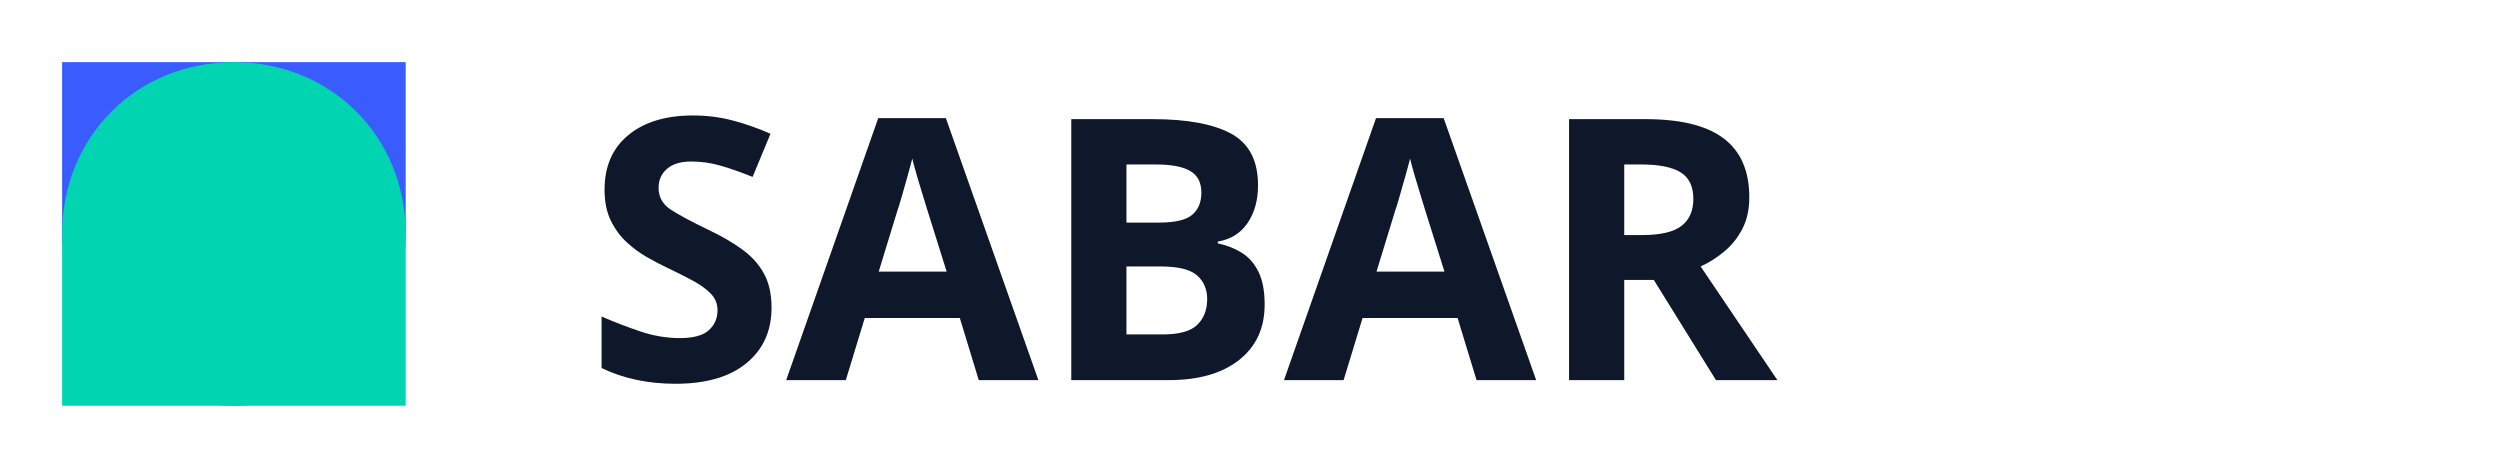
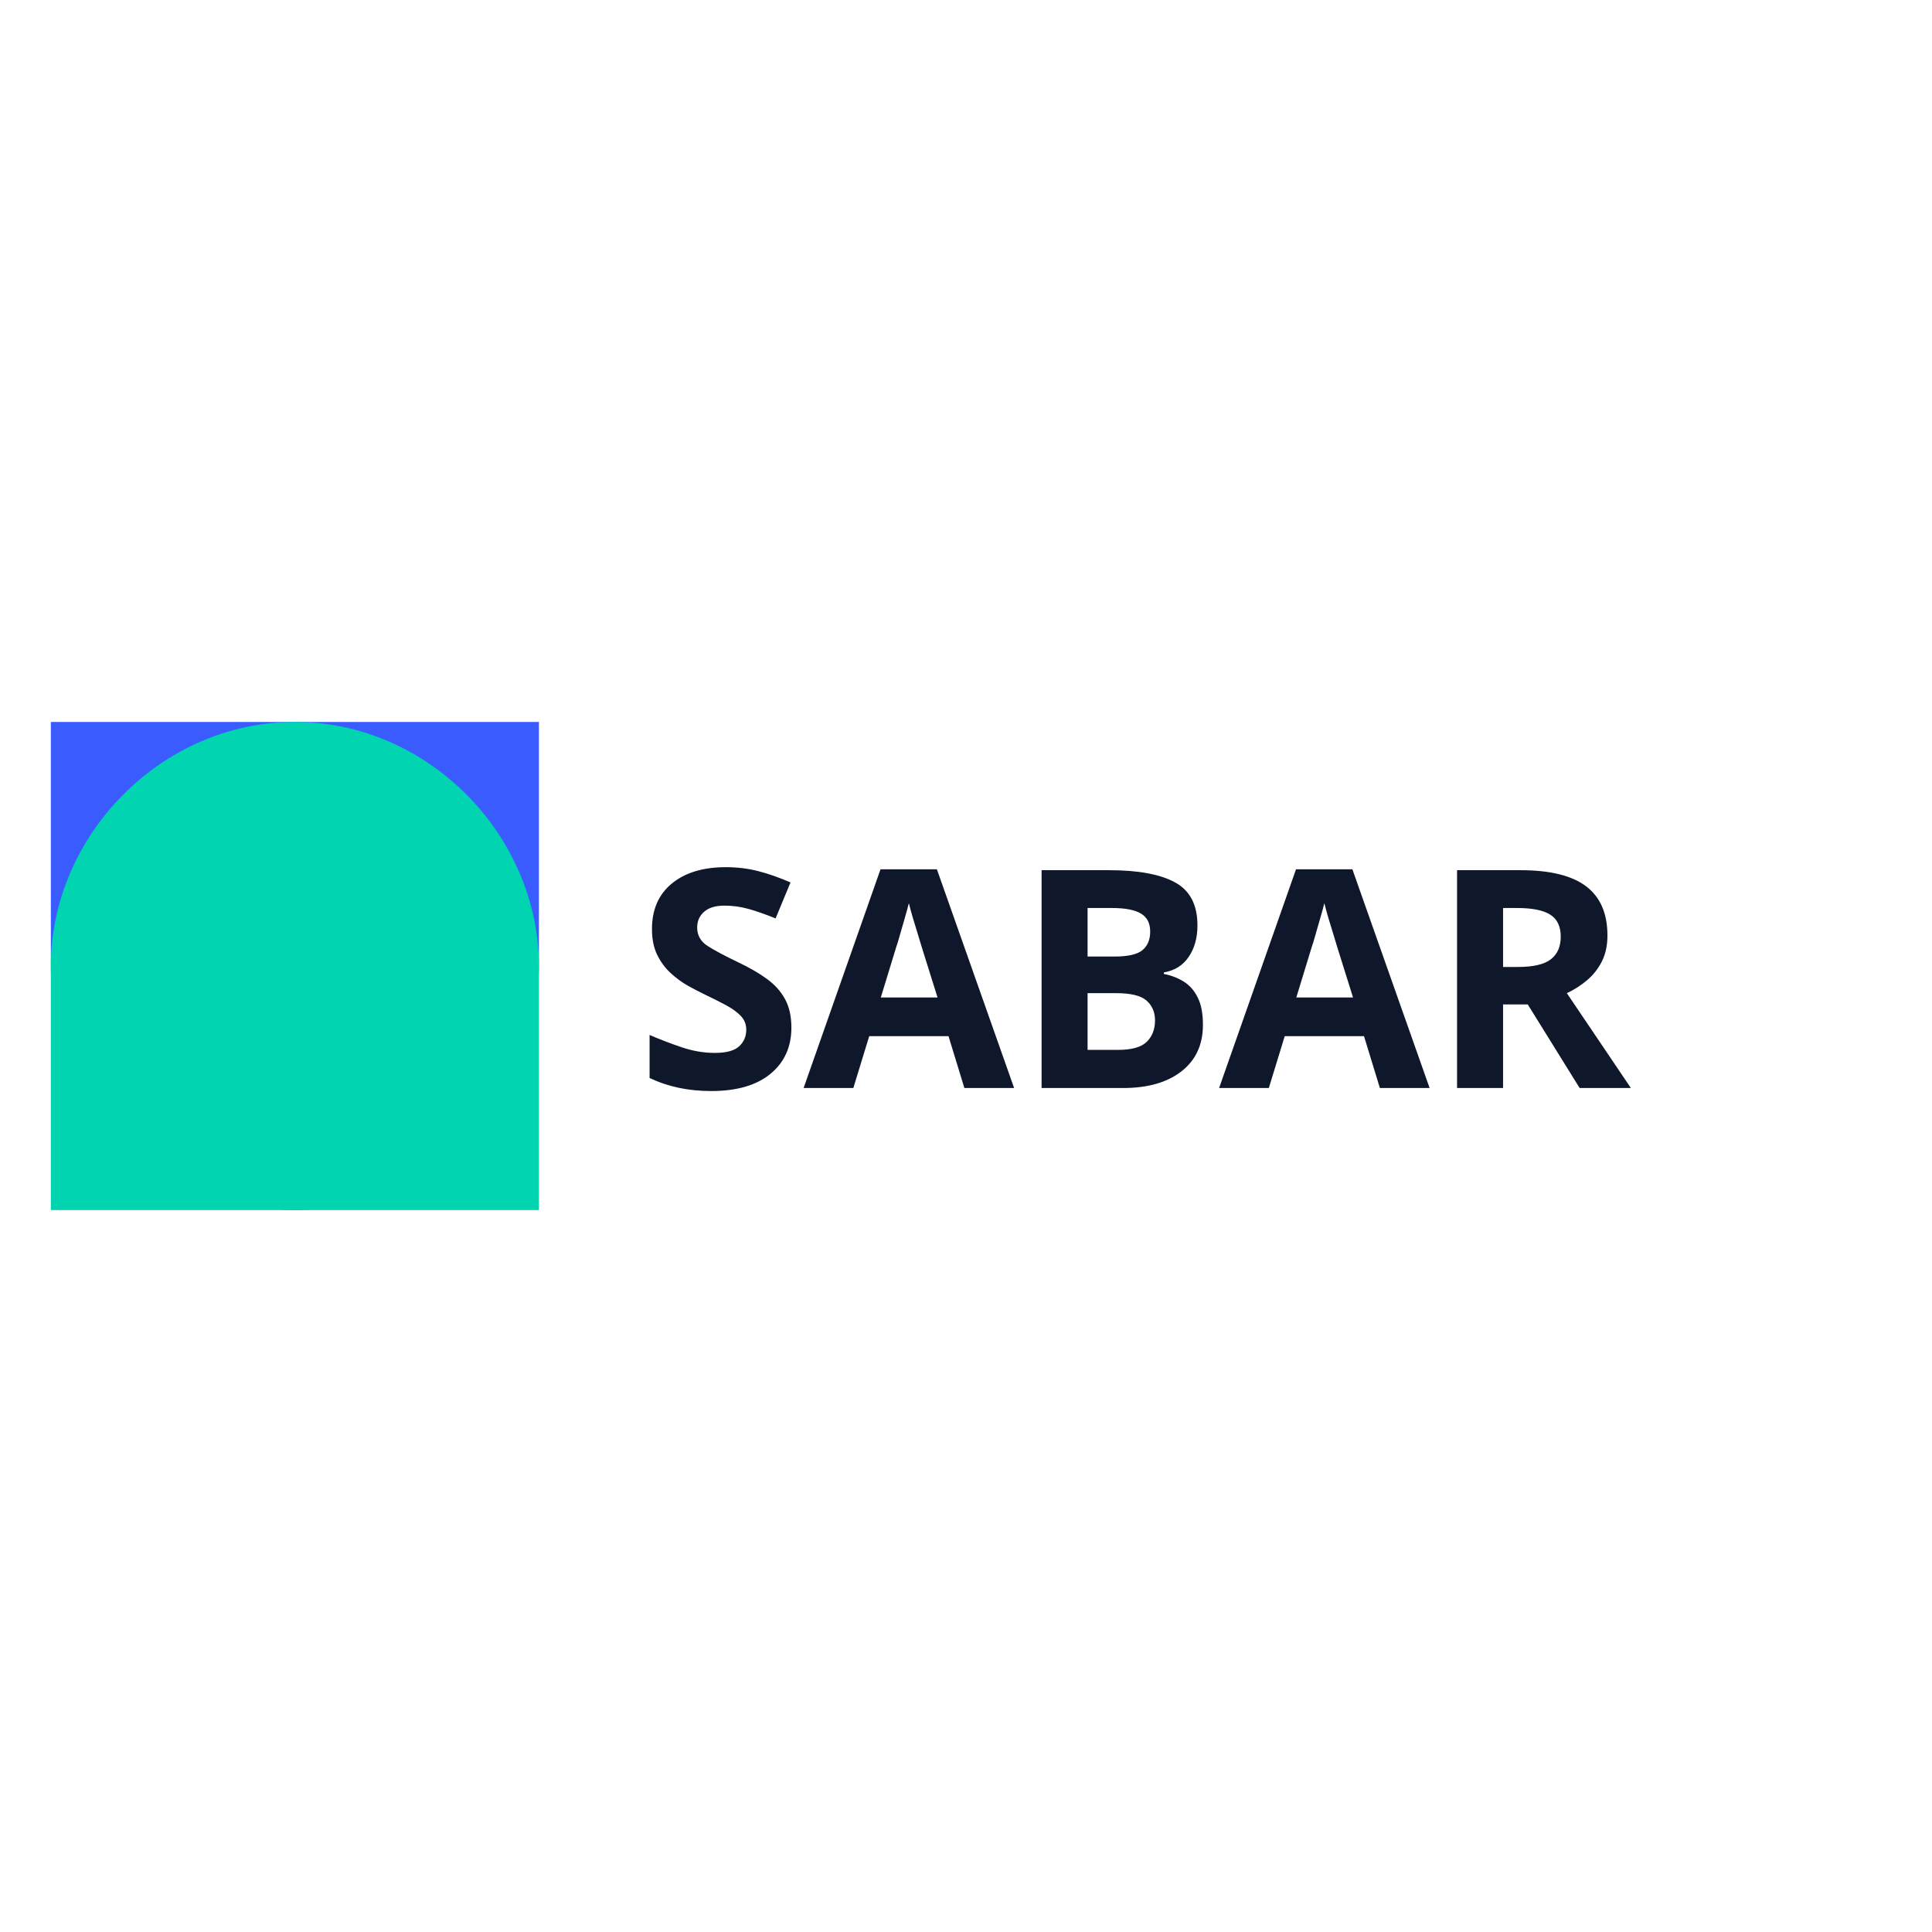
- <svg xmlns="http://www.w3.org/2000/svg" width="342" height="64" viewBox="0 0 342 64" fill="none">
-   <path d="M55.5 32C55.5 45.312 45.312 55.5 32 55.5H32C18.688 55.5 8.5 45.312 8.5 32V8.5H55.5V32Z" fill="#3A5BFD" />
-   <path d="M8.5 32C8.5 18.688 18.688 8.5 32 8.5H32C45.312 8.5 55.5 18.688 55.5 32V55.5H8.5V32Z" fill="#00D4B1" />
-   <text x="80" y="52" font-family="sans-serif" font-size="50" font-weight="bold" fill="#0F172A">SABAR</text>
+ <svg xmlns="http://www.w3.org/2000/svg" width="512" height="512" viewBox="0 0 380 120" fill="none">
+   <g transform="translate(10, 12)">
+     <g>
+       <path d="M96 48 C96 73.46 74.46 96 48 96 C21.54 96 0 73.46 0 48 V0 H96 V48 Z" fill="#3A5BFD" />
+       <path d="M0 48 C0 22.54 21.54 0 48 0 C74.46 0 96 22.54 96 48 V96 H0 V48 Z" fill="#00D4B1" />
+     </g>
+     <text x="115" y="72" font-family="Verdana, Geneva, sans-serif" font-size="60" font-weight="bold" fill="#0F172A">SABAR</text>
+   </g>
</svg>
